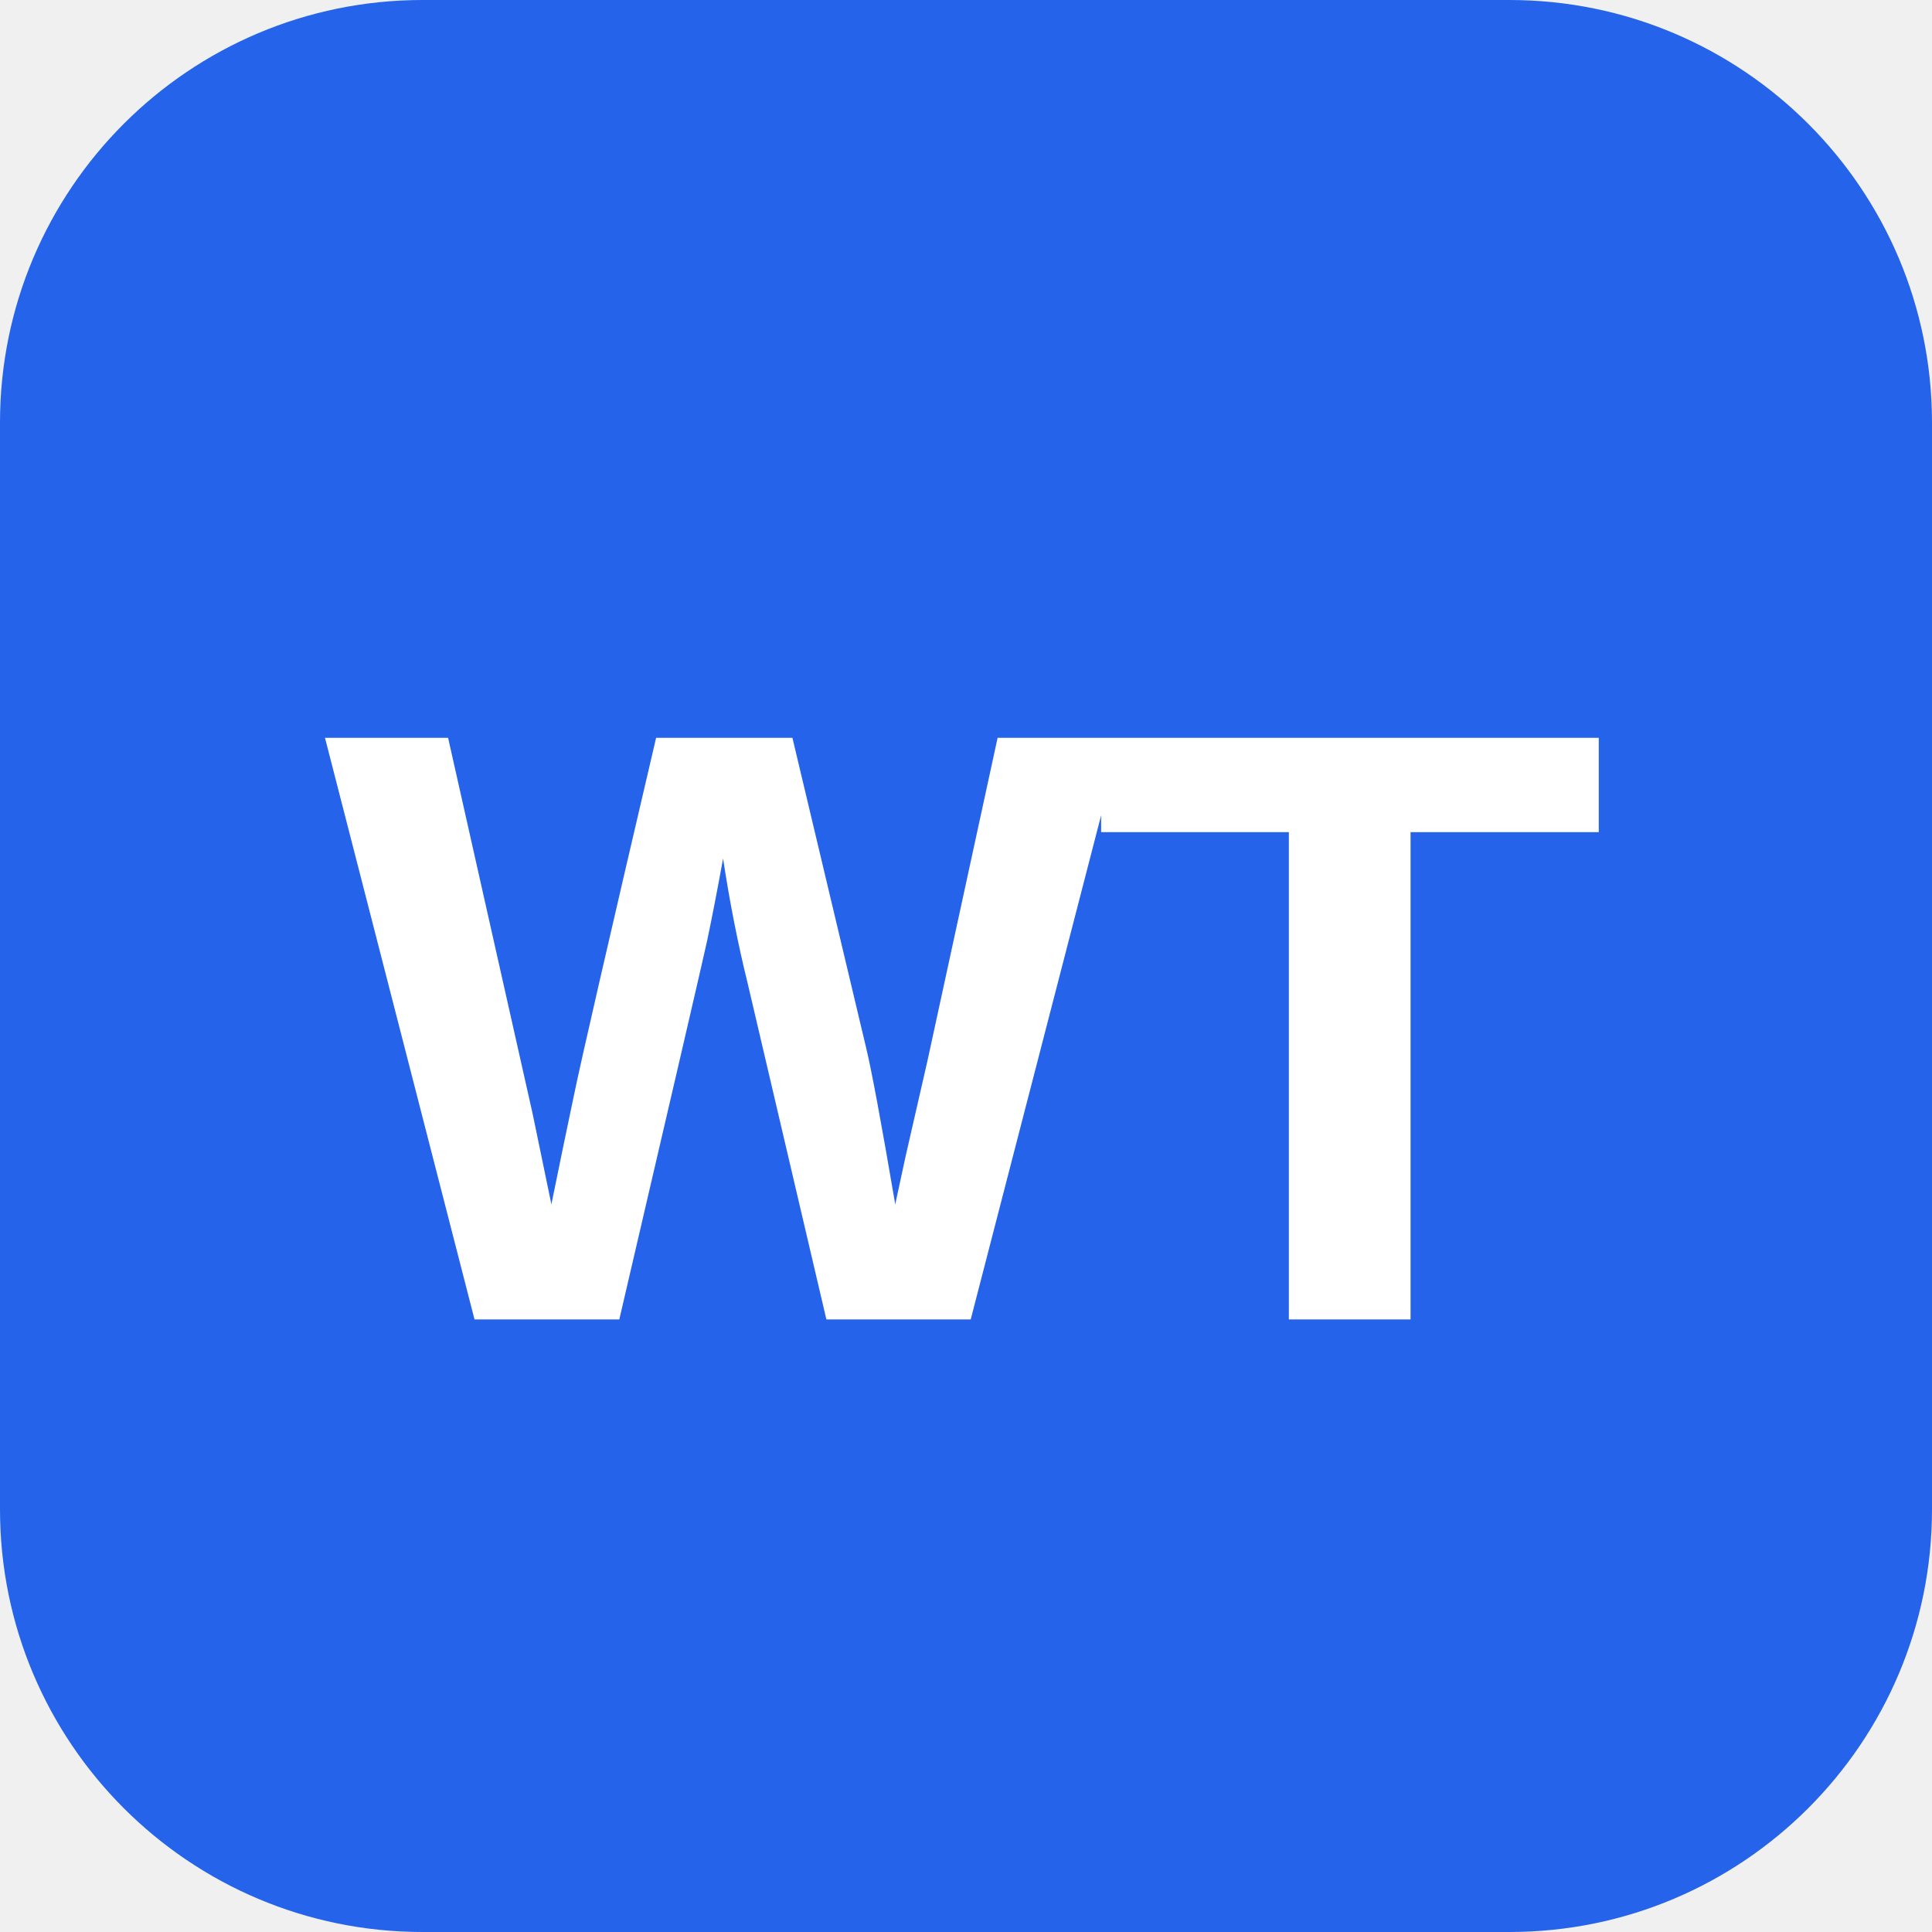
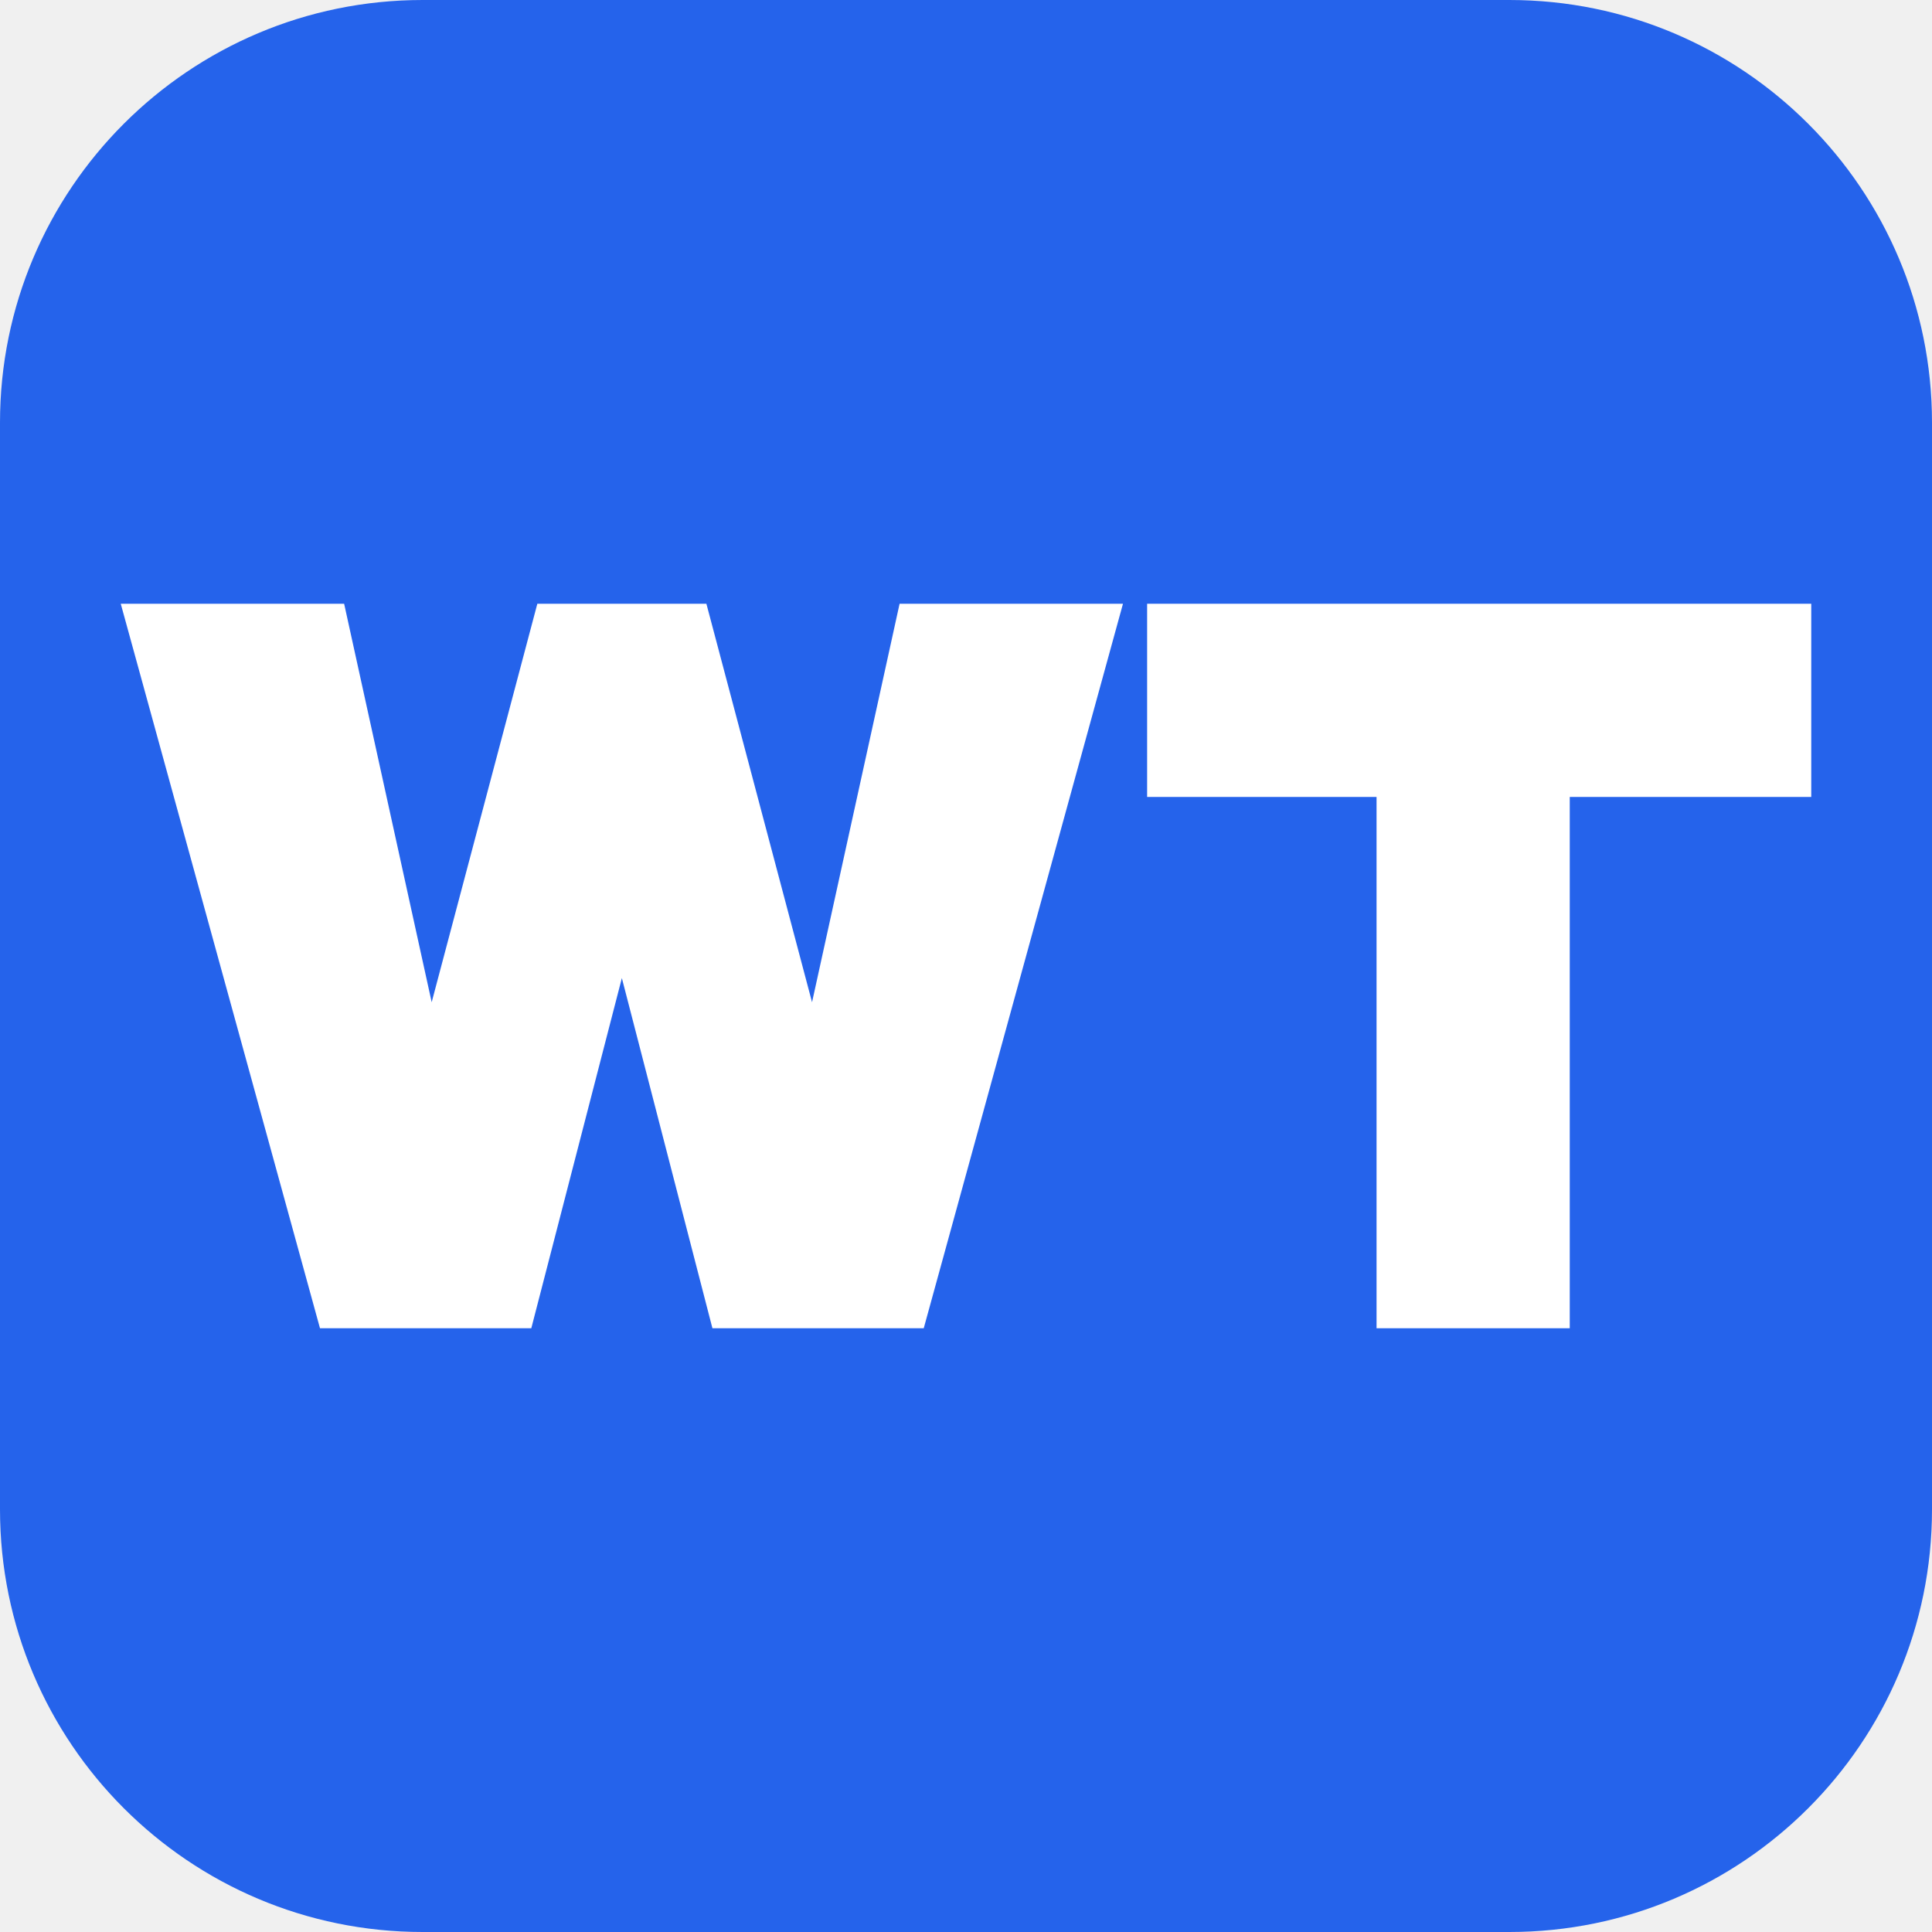
<svg xmlns="http://www.w3.org/2000/svg" width="64" height="64" viewBox="0 0 64 64">
  <rect width="64" height="64" rx="14" fill="#2563eb" />
-   <text x="32" y="34" text-anchor="middle" dominant-baseline="central" font-family="Arial, Helvetica, sans-serif" font-weight="700" font-size="28" fill="#ffffff" letter-spacing="-1">WT</text>
+   <g fill="#ffffff">
+     <path d="M4 20 h7.4 l2.9 13.2 3.5-13.2 h5.6 l3.5 13.2 2.9-13.2 h7.4 l-6.6 24 h-7 l-3-11.6 -3 11.6 h-7 z" />
+     <path d="M38 20 h22 v6.4 h-8 v17.6 h-6.4 v-17.6 h-7.6 z" />
+   </g>
</svg>
